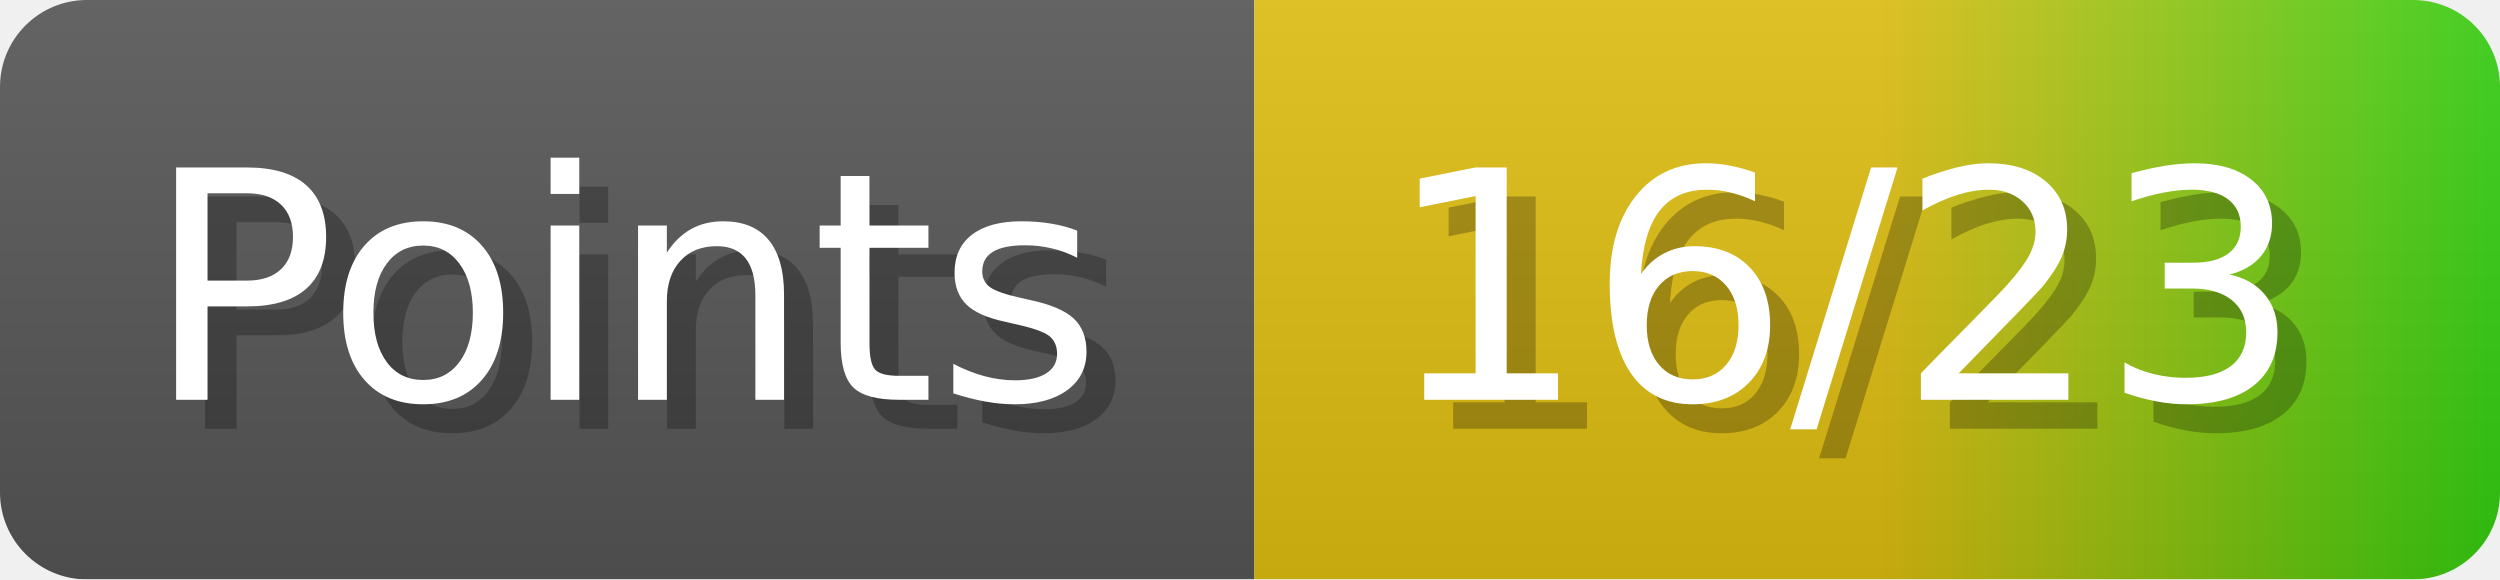
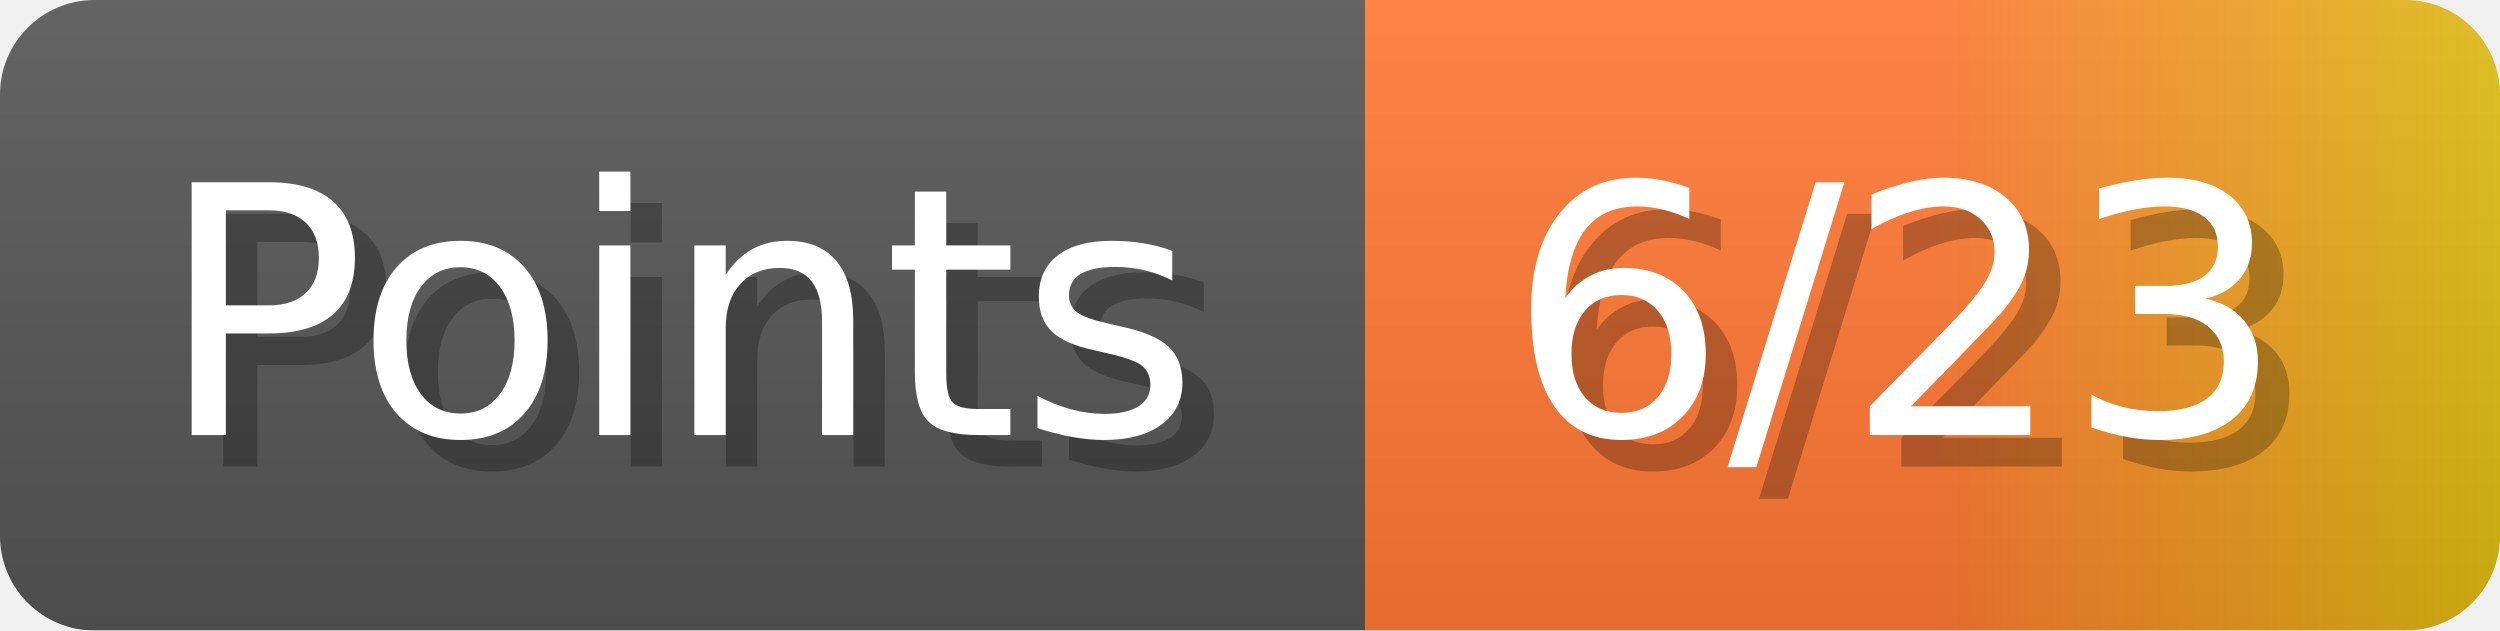
- <svg xmlns="http://www.w3.org/2000/svg" width="86.3" height="20" viewBox="0 0 863 200" role="img" aria-label="Points: 16/23">
+ <svg xmlns="http://www.w3.org/2000/svg" width="79.3" height="20" viewBox="0 0 793 200" role="img" aria-label="Points: 6/23">
  <linearGradient id="a" x2="0" y2="100%">
    <stop offset="0" stop-opacity=".1" stop-color="#EEE" />
    <stop offset="1" stop-opacity=".1" />
  </linearGradient>
  <mask id="m">
-     <rect width="863" height="200" rx="30" fill="#FFF" />
+     <rect width="793" height="200" rx="30" fill="#FFF" />
  </mask>
  <g mask="url(#m)">
    <rect width="433" height="200" fill="#555" />
-     <rect width="430" height="200" fill="url(#x)" x="433" />
-     <rect width="863" height="200" fill="url(#a)" />
+     <rect width="360" height="200" fill="url(#x)" x="433" />
+     <rect width="793" height="200" fill="url(#a)" />
  </g>
  <g aria-hidden="true" fill="#fff" text-anchor="start" font-family="Verdana,DejaVu Sans,sans-serif" font-size="110">
    <text x="60" y="148" textLength="333" fill="#000" opacity="0.25">Points</text>
    <text x="50" y="138" textLength="333">Points</text>
-     <text x="488" y="148" textLength="330" fill="#000" opacity="0.25">16/23</text>
-     <text x="478" y="138" textLength="330">16/23</text>
+     <text x="488" y="148" textLength="260" fill="#000" opacity="0.25">6/23</text>
+     <text x="478" y="138" textLength="260">6/23</text>
  </g>
  <linearGradient id="x" x1="0%" y1="0%" x2="100%" y2="0%">
-     <stop offset="0%" style="stop-color:#DB1" />
-     <stop offset="50%" style="stop-color:#DB1" />
-     <stop offset="100%" style="stop-color:#3C1" />
+     <stop offset="0%" style="stop-color:#F73" />
+     <stop offset="50%" style="stop-color:#F73" />
+     <stop offset="100%" style="stop-color:#DB1" />
  </linearGradient>
</svg>
